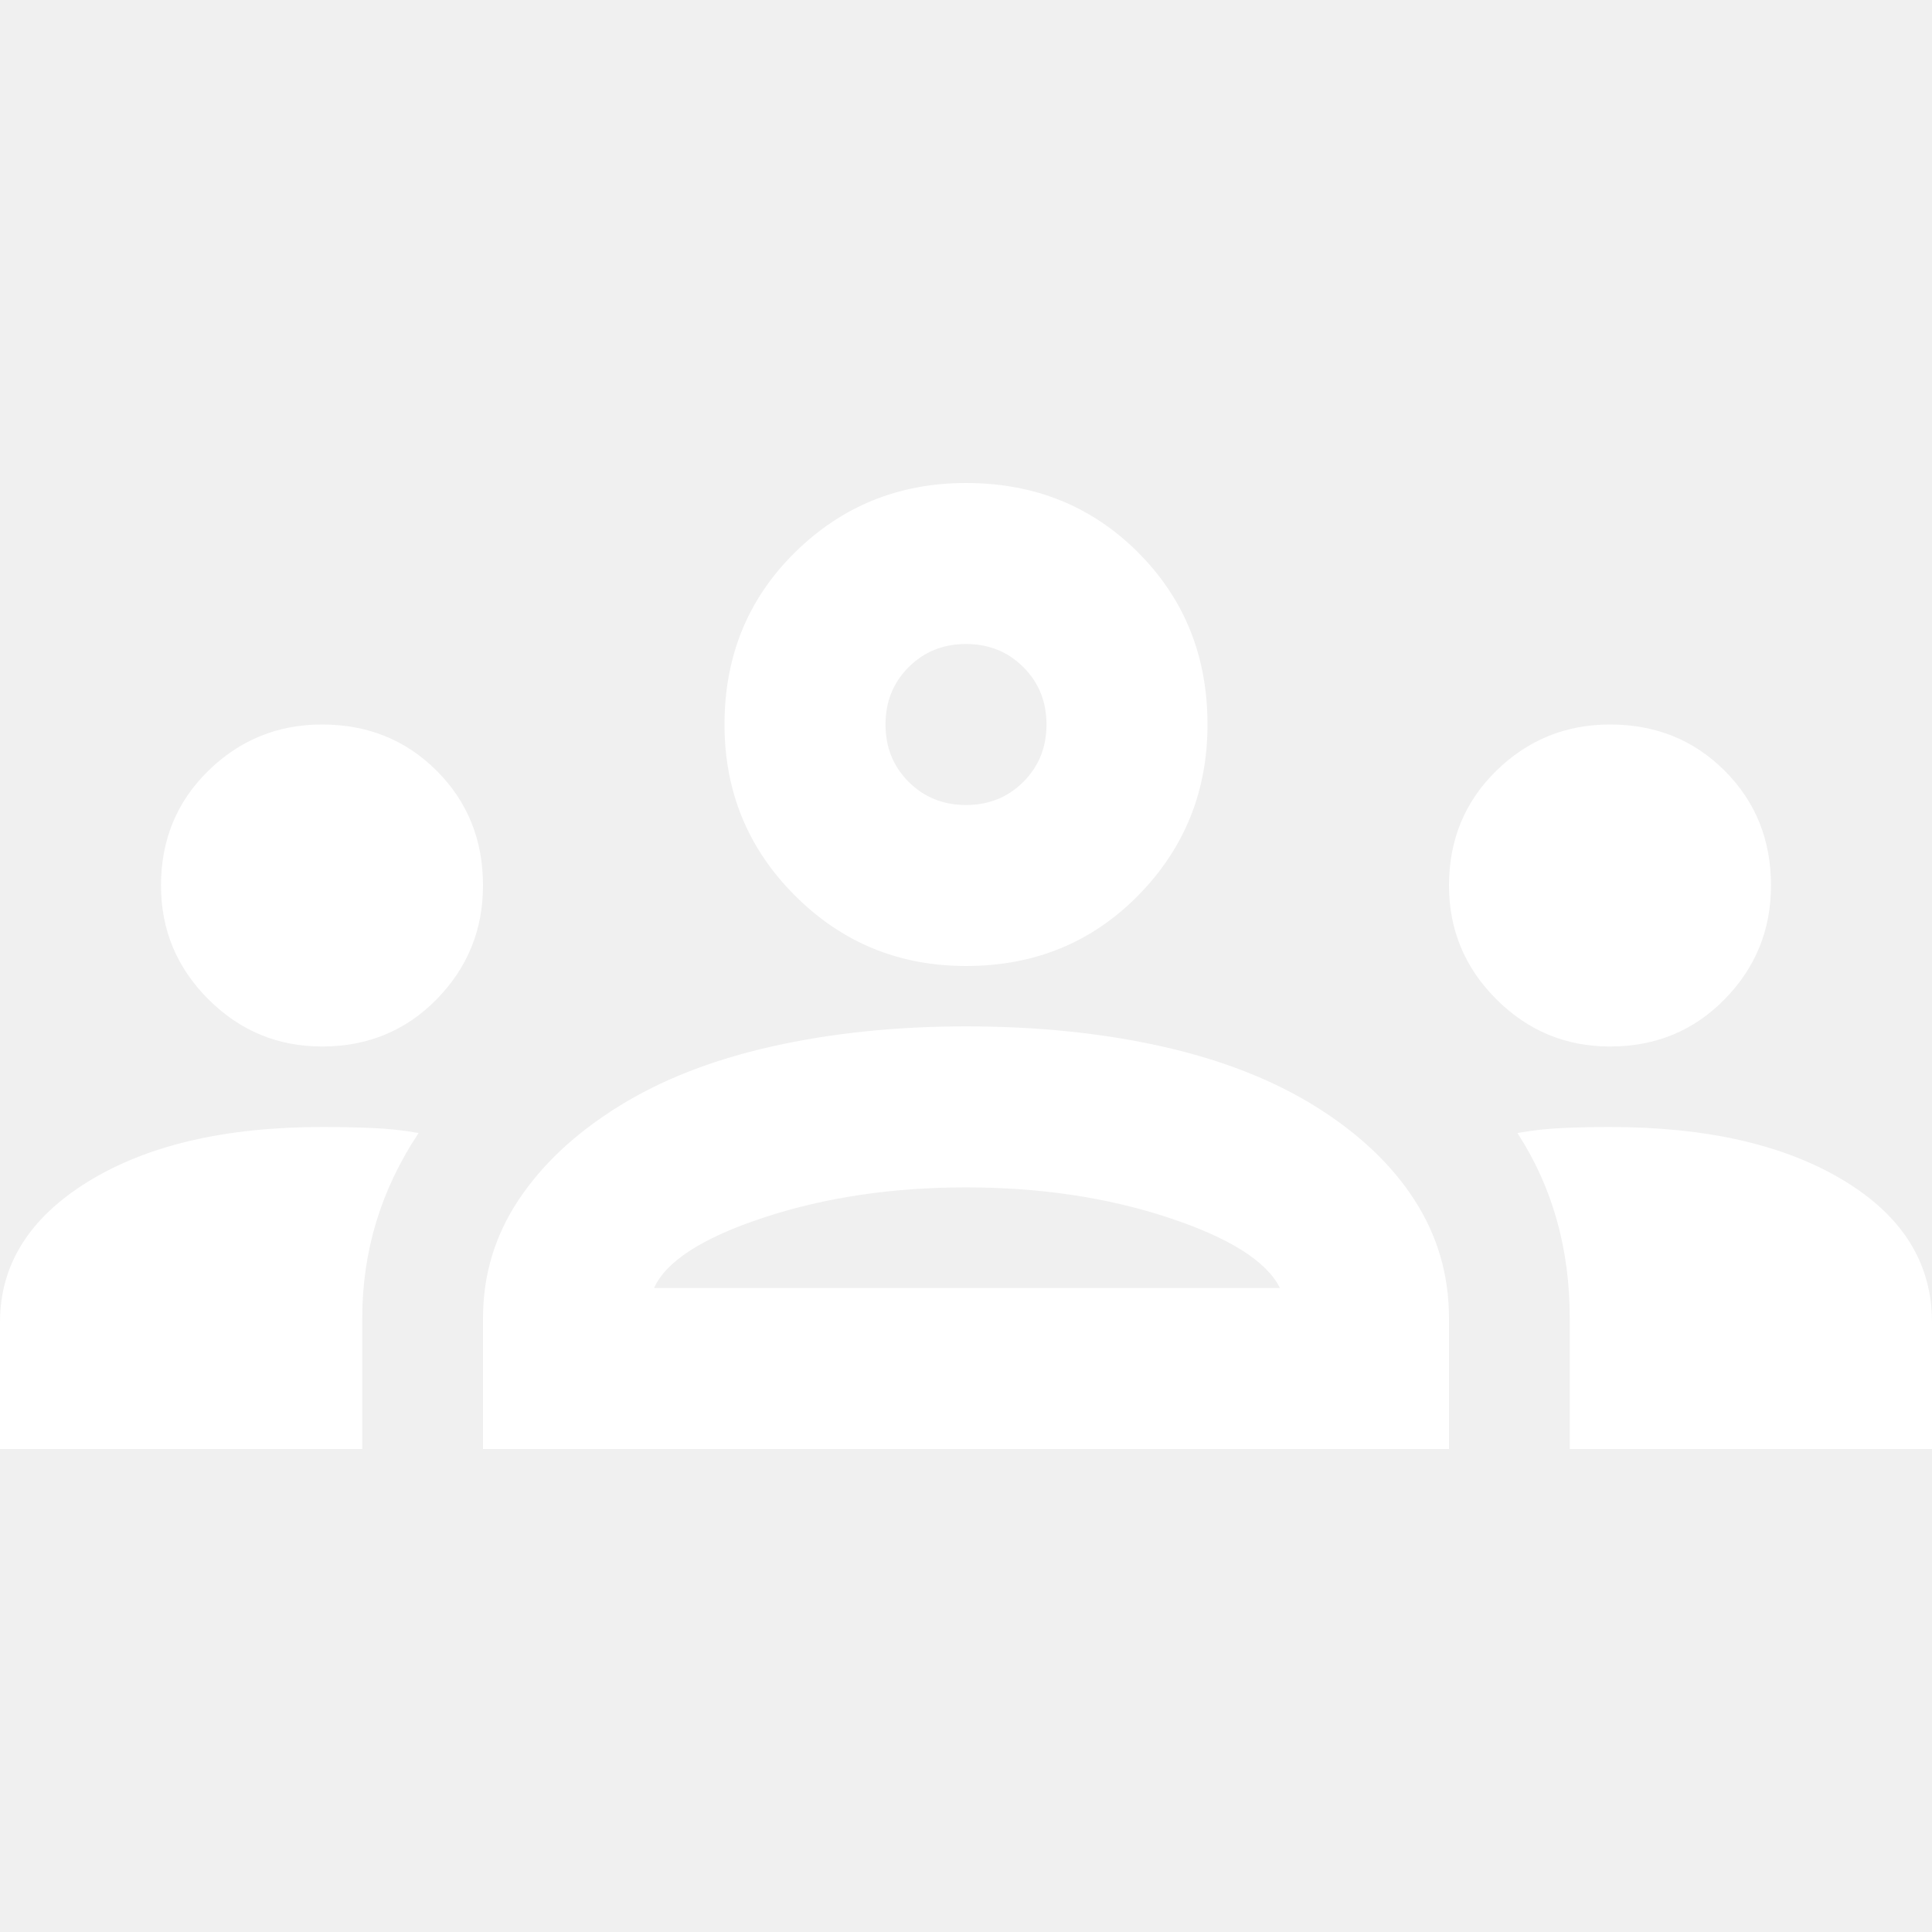
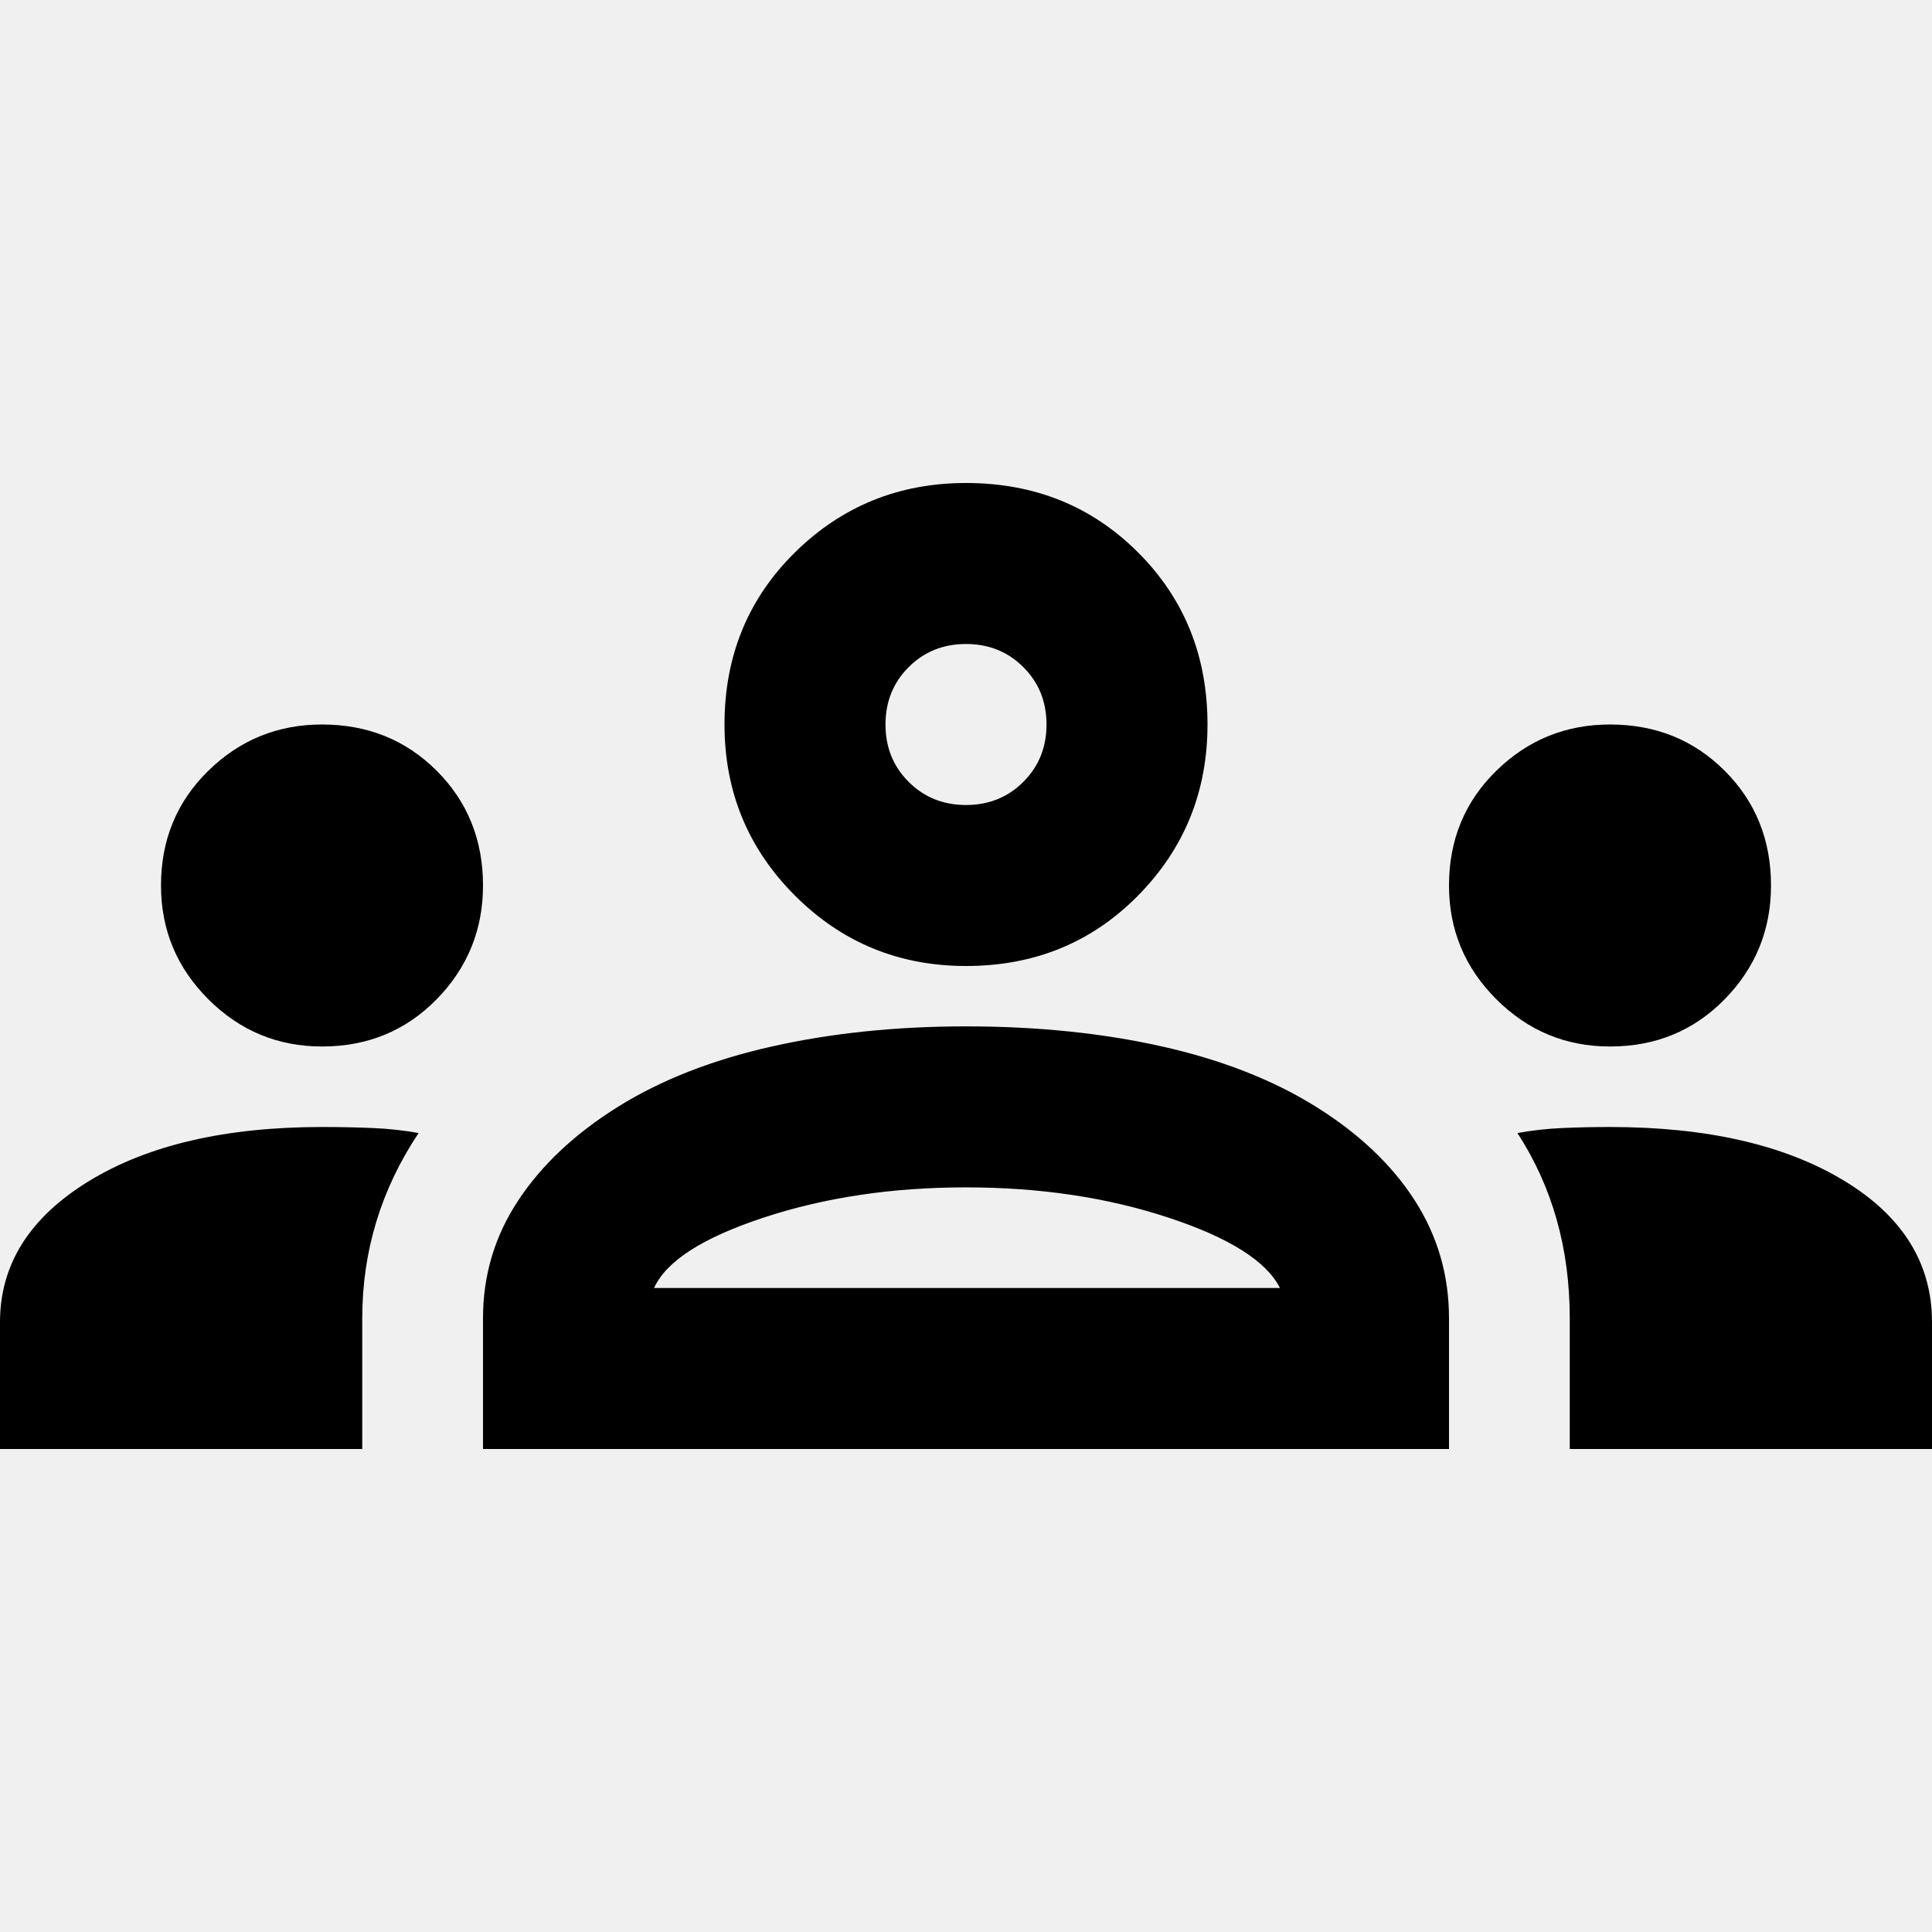
- <svg xmlns="http://www.w3.org/2000/svg" height="24px" viewBox="0 -960 960 960" width="24px" fill="#FFFFFF">
+ <svg xmlns="http://www.w3.org/2000/svg" height="24px" viewBox="0 -960 960 960" width="24px" fill="currentcolor">
  <path d="M0-240v-63q0-43 44-70t116-27q13 0 25 .5t23 2.5q-14 21-21 44t-7 48v65H0Zm240 0v-65q0-32 17.5-58.5T307-410q32-20 76.5-30t96.5-10q53 0 97.5 10t76.5 30q32 20 49 46.5t17 58.5v65H240Zm540 0v-65q0-26-6.5-49T754-397q11-2 22.5-2.5t23.5-.5q72 0 116 26.5t44 70.5v63H780Zm-455-80h311q-10-20-55.5-35T480-370q-55 0-100.5 15T325-320ZM160-440q-33 0-56.5-23.5T80-520q0-34 23.5-57t56.5-23q34 0 57 23t23 57q0 33-23 56.5T160-440Zm640 0q-33 0-56.5-23.5T720-520q0-34 23.5-57t56.5-23q34 0 57 23t23 57q0 33-23 56.5T800-440Zm-320-40q-50 0-85-35t-35-85q0-51 35-85.5t85-34.5q51 0 85.5 34.5T600-600q0 50-34.5 85T480-480Zm0-80q17 0 28.5-11.5T520-600q0-17-11.5-28.5T480-640q-17 0-28.5 11.5T440-600q0 17 11.5 28.5T480-560Zm1 240Zm-1-280Z" />
</svg>
